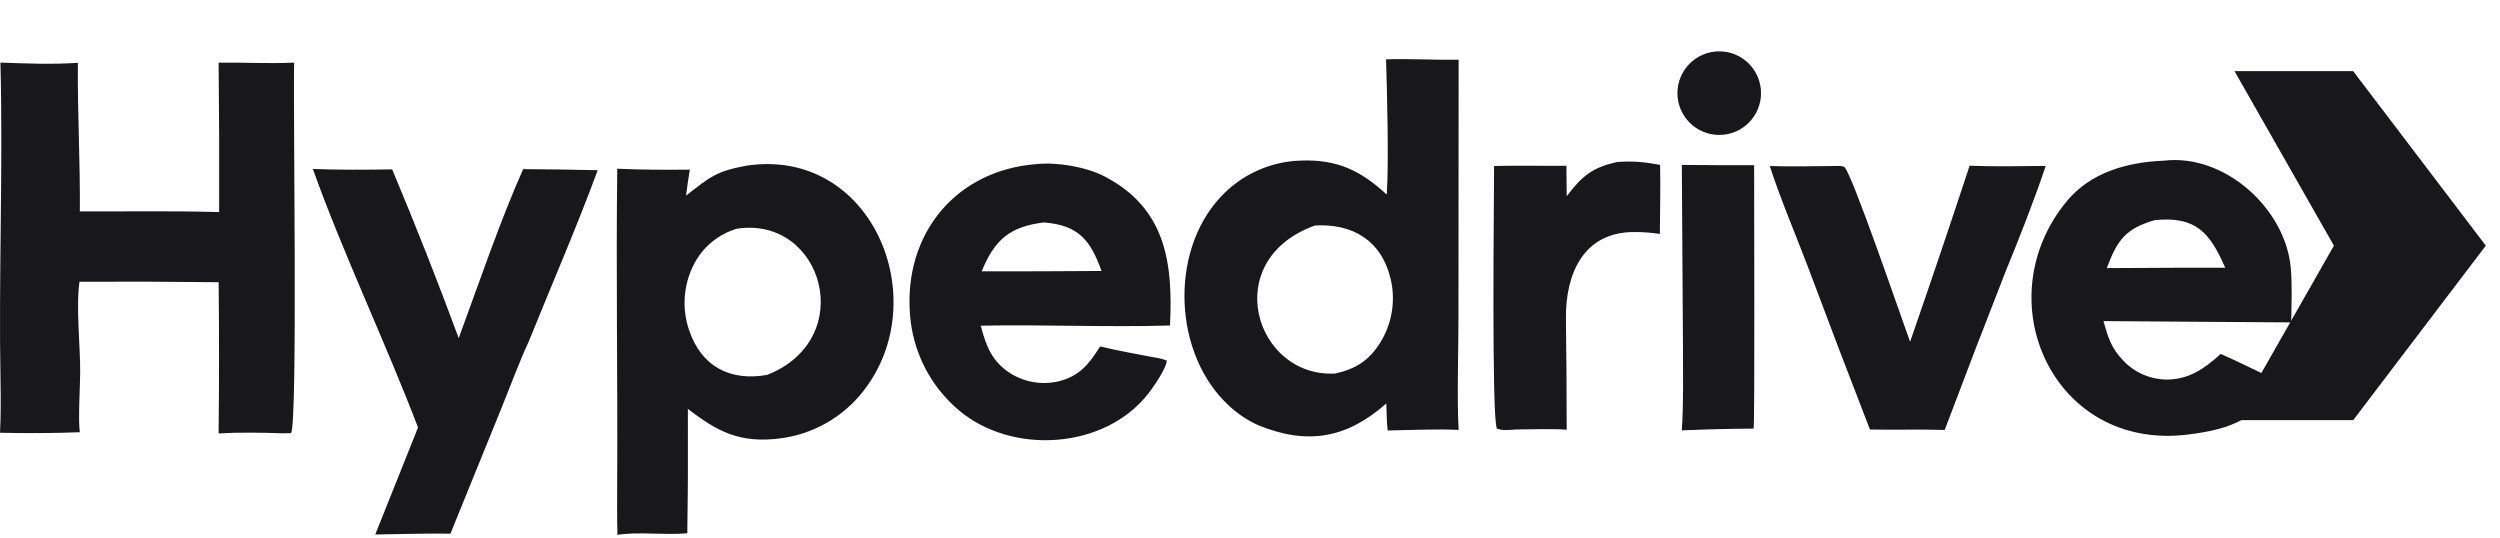
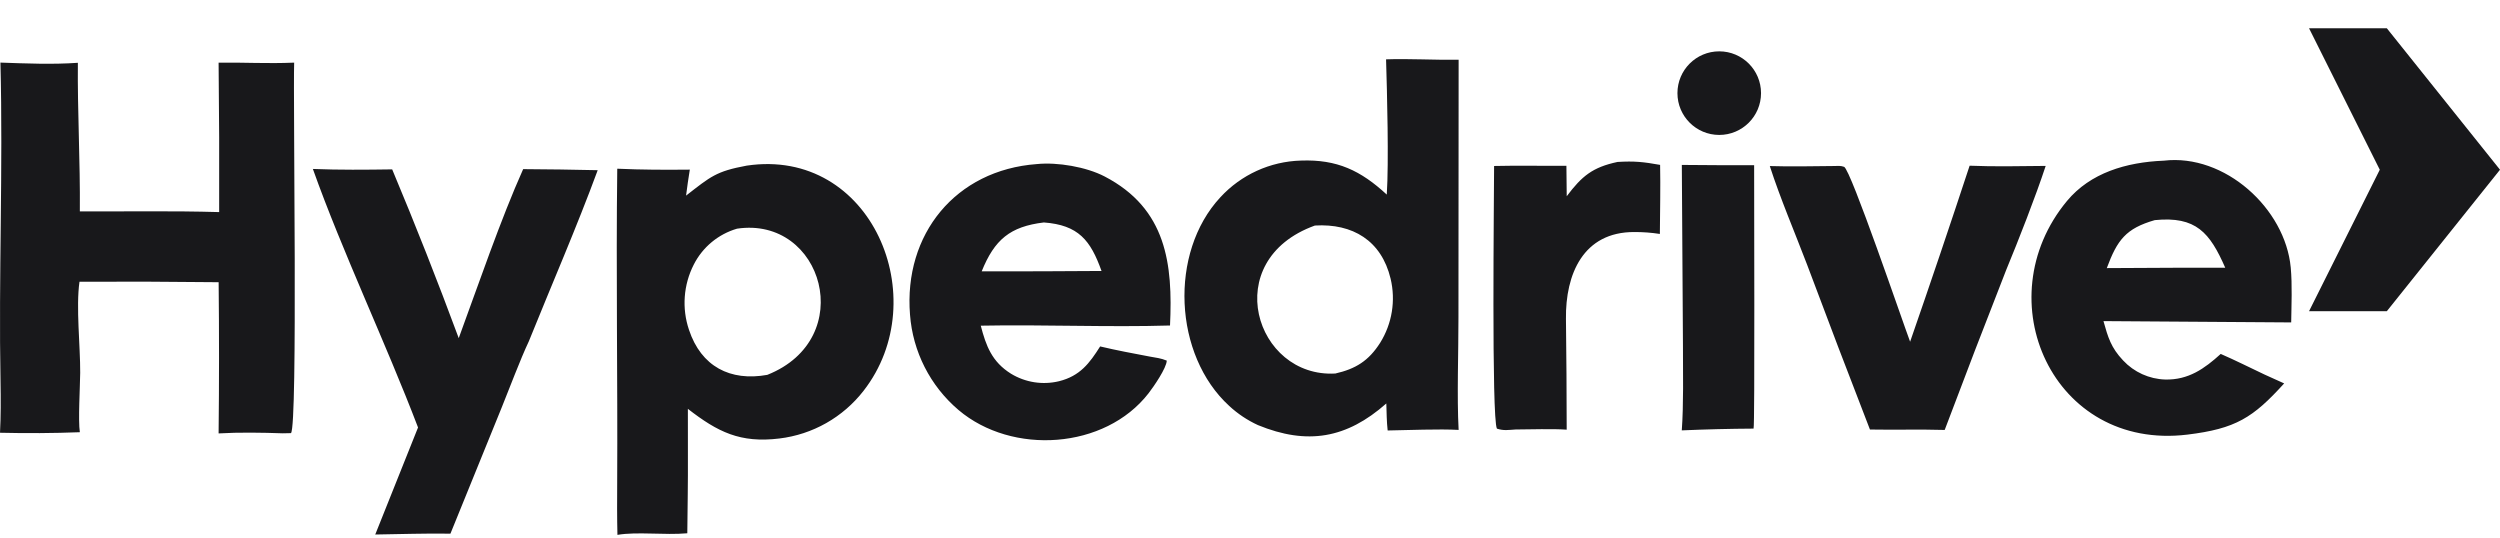
<svg xmlns="http://www.w3.org/2000/svg" viewBox="0 24 707 152" fill="none" shape-rendering="geometricPrecision">
+   <defs>
+     <linearGradient id="accent" x1="24" y1="16" x2="78" y2="96" gradientUnits="userSpaceOnUse">
+       <stop offset="0" stop-color="#fb7185" />
+       <stop offset=".5" stop-color="#f43f5e" />
+       <stop offset="1" stop-color="#e11d48" />
+     </linearGradient>
+   </defs>
  <path fill="#18181b" d="M391.99 40.78c6.26-.23 13.85.22 20.51.12l-.05 72.81c.02 9.77-.46 22.44.05 31.87-5.56-.32-14.28.07-20.07.16-.28-2.47-.3-5.14-.38-7.64-11.2 9.9-22.33 11.85-36.3 6.12a31 31 0 0 1-8.1-5.4c-15.78-14.4-17.08-43.35-2.56-59a32.2 32.2 0 0 1 22.8-10.41c10.22-.38 16.92 2.81 24.29 9.62.6-9.1.09-28.76-.2-38.25m-14.34 88.85c5.7-1.3 9.4-3.55 12.67-8.69a23.8 23.8 0 0 0 2.95-18.14c-2.59-10.78-10.75-15.65-21.4-15.02-27.3 9.84-16.87 43.15 5.78 41.85M211.17 70.84c35.33-5.25 53.27 37.71 33.05 63.67a35.5 35.5 0 0 1-23.84 13.5c-11.04 1.34-17.4-1.83-25.85-8.39l.01 13.33c.04 7.22-.1 14.63-.17 21.86-6.44.58-14.12-.51-19.76.45-.12-4.87-.1-9.85-.07-14.73.16-29.58-.35-59.25.02-88.82 7.1.32 13.4.33 20.52.26-.42 2.37-.73 4.95-1.06 7.35 6.96-5.4 8.47-6.87 17.15-8.48m5.82 59.17c25.77-10.23 15.72-44.95-8.56-41.34a20 20 0 0 0-12.23 10.15 23.8 23.8 0 0 0-1.35 18.47c3.44 10.35 11.66 14.62 22.14 12.72M61.82 41.72c7.37-.1 13.71.32 21.37-.01-.34 9.73 1.06 102.7-.9 104.78l-2.33.05c-5.9-.2-12.27-.32-18.14.03q.24-21.37.01-42.76-19.67-.23-39.35-.14c-1.03 7.2.24 18.09.2 25.77-.04 4.07-.61 13.47-.1 16.79q-11.28.43-22.58.15c.25-4.52.23-9.78.15-14.34C-.42 102.08.9 71.62.12 41.7c7.23.25 14.7.57 21.9.06-.13 13.76.68 27.74.56 42.02 13.3.06 26.01-.19 39.4.2q.08-21.14-.16-42.27M293.23 70.4c5.84-.59 13.96.8 19.15 3.5 17.55 9.13 19.32 24.79 18.5 42.15-17.48.53-35.82-.3-53.52.05 1.48 5.71 3.16 10.22 8.54 13.58a18 18 0 0 0 13.59 2.13c5.94-1.48 8.63-5.08 11.63-9.84 4.73 1.13 9.27 1.96 14.04 2.87 1.7.3 3.2.47 4.8 1.14-.06 2.1-3.73 7.41-5.15 9.24-12.33 15.89-38.59 17.58-53.75 4.72a39.2 39.2 0 0 1-13.71-26.96c-1.82-22.75 12.9-40.9 35.88-42.58m-15.61 30.34 17.16-.02 16.73-.09c-3.1-8.68-6.51-12.99-16.31-13.72-9.55 1.15-13.96 4.86-17.58 13.83M611.9 69.44c17.26-2.04 34.37 13.53 35.92 30.22.45 4.9.2 10.58.13 15.52l-53.09-.37c1.27 4.55 2.12 7.5 5.56 11.13a17 17 0 0 0 11.9 5.39c6.57.16 11.13-3.09 15.7-7.24 4.03 1.75 8.38 3.93 12.37 5.82l5.57 2.52c-8.8 9.7-13.68 12.81-27.38 14.48-38.07 4.61-57.16-38.2-34.04-66.07 6.6-7.95 16.74-10.97 27.35-11.4M595.8 99.82l19.6-.1h13.9c-4.36-9.92-8.23-14.63-19.93-13.47-8.16 2.36-10.6 5.58-13.57 13.57M88.48 71.78c7.67.3 14.74.23 22.43.12a1210 1210 0 0 1 18.82 47.73c5.39-14.68 11.94-33.8 18.22-47.8q10.55.06 21.08.3c-5.92 16.09-13.03 32.4-19.48 48.4-2.47 5.24-5.4 13.13-7.65 18.66l-14.52 35.73c-6.84-.12-14.36.15-21.26.24l12.1-30.27c-9.1-23.86-21.42-49.73-29.74-73.11M557.01 70.86c7 .3 14.46.12 21.51.06-2.82 8.6-7.7 21.04-11.17 29.43q-8.85 22.56-17.39 45.24c-6.7-.21-14.21.01-21.14-.12a4140 4140 0 0 1-17.8-46.69c-3.44-9.02-7.58-18.72-10.52-27.82 5.92.19 12.15.04 18.1-.01.99-.03 1.97-.13 2.91.23 1.88.73 16.47 43.61 18.67 49.46a3252 3252 0 0 0 16.83-49.78M457.43 69.8c4.75-.3 7.44 0 12.05.83.13 6.36-.03 13.14-.07 19.53a46 46 0 0 0-7.21-.54c-14.5-.05-19.51 11.96-19.35 24.56.14 10.42.19 20.9.21 31.33-3.96-.29-10.32-.07-14.46-.05-2.1.13-3.32.39-5.27-.24-1.55-2.97-.81-65.97-.8-74.28 6.5-.16 13.85 0 20.45-.06l.09 8.62c4.31-5.75 7.35-8.2 14.36-9.7M475.62 70.64q10.22.11 20.45.07c-.04 7.54.23 73.59-.16 74.5q-10.16.06-20.3.5c.53-7.47.33-16.24.33-23.84z" />
  <circle cx="486.2" cy="50.34" r="11.82" fill="#18181b" />
-   <g transform="translate(626 38.2) scale(0.987)">
-     <path d="M6 6 L40 6 L78.0 56.0 L40 106 L6 106 L34.48 56.0 Z" fill="#18181b" />
+   <g transform="translate(629 16)">
+     <path d="M24 16H46L78 56L46 96H24L44 56L24 16Z" fill="#18181b" />
  </g>
</svg>
